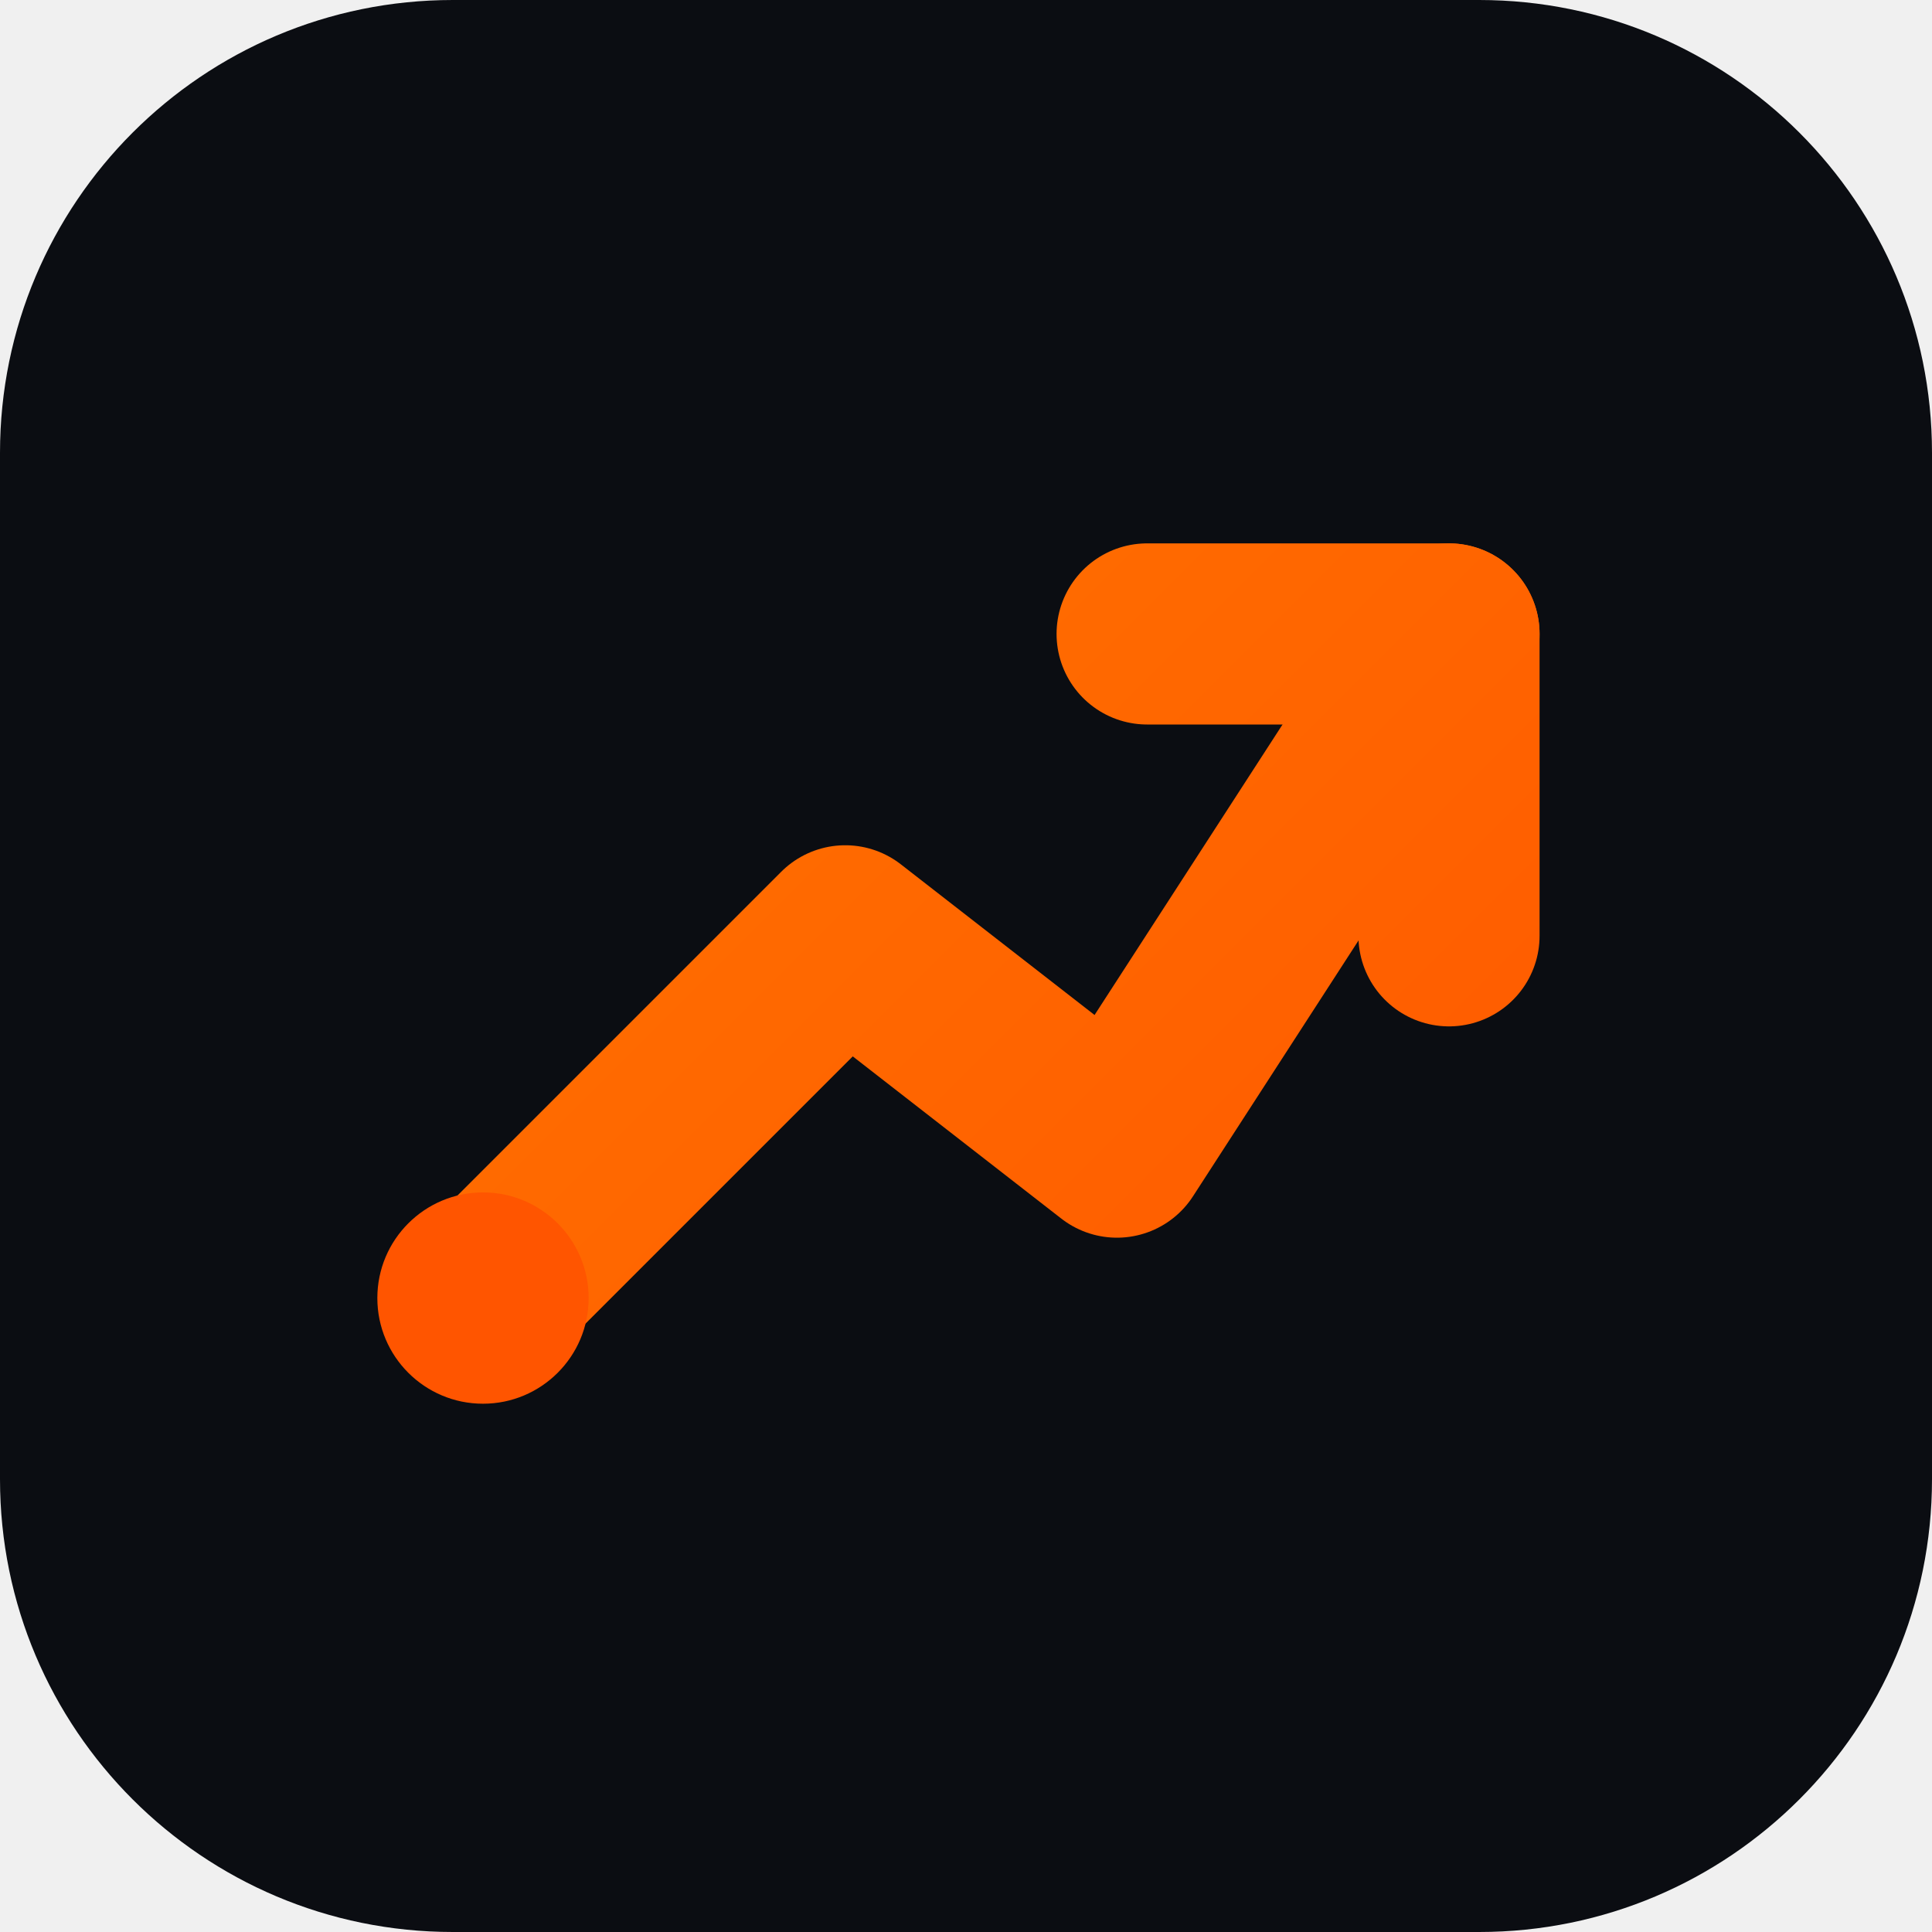
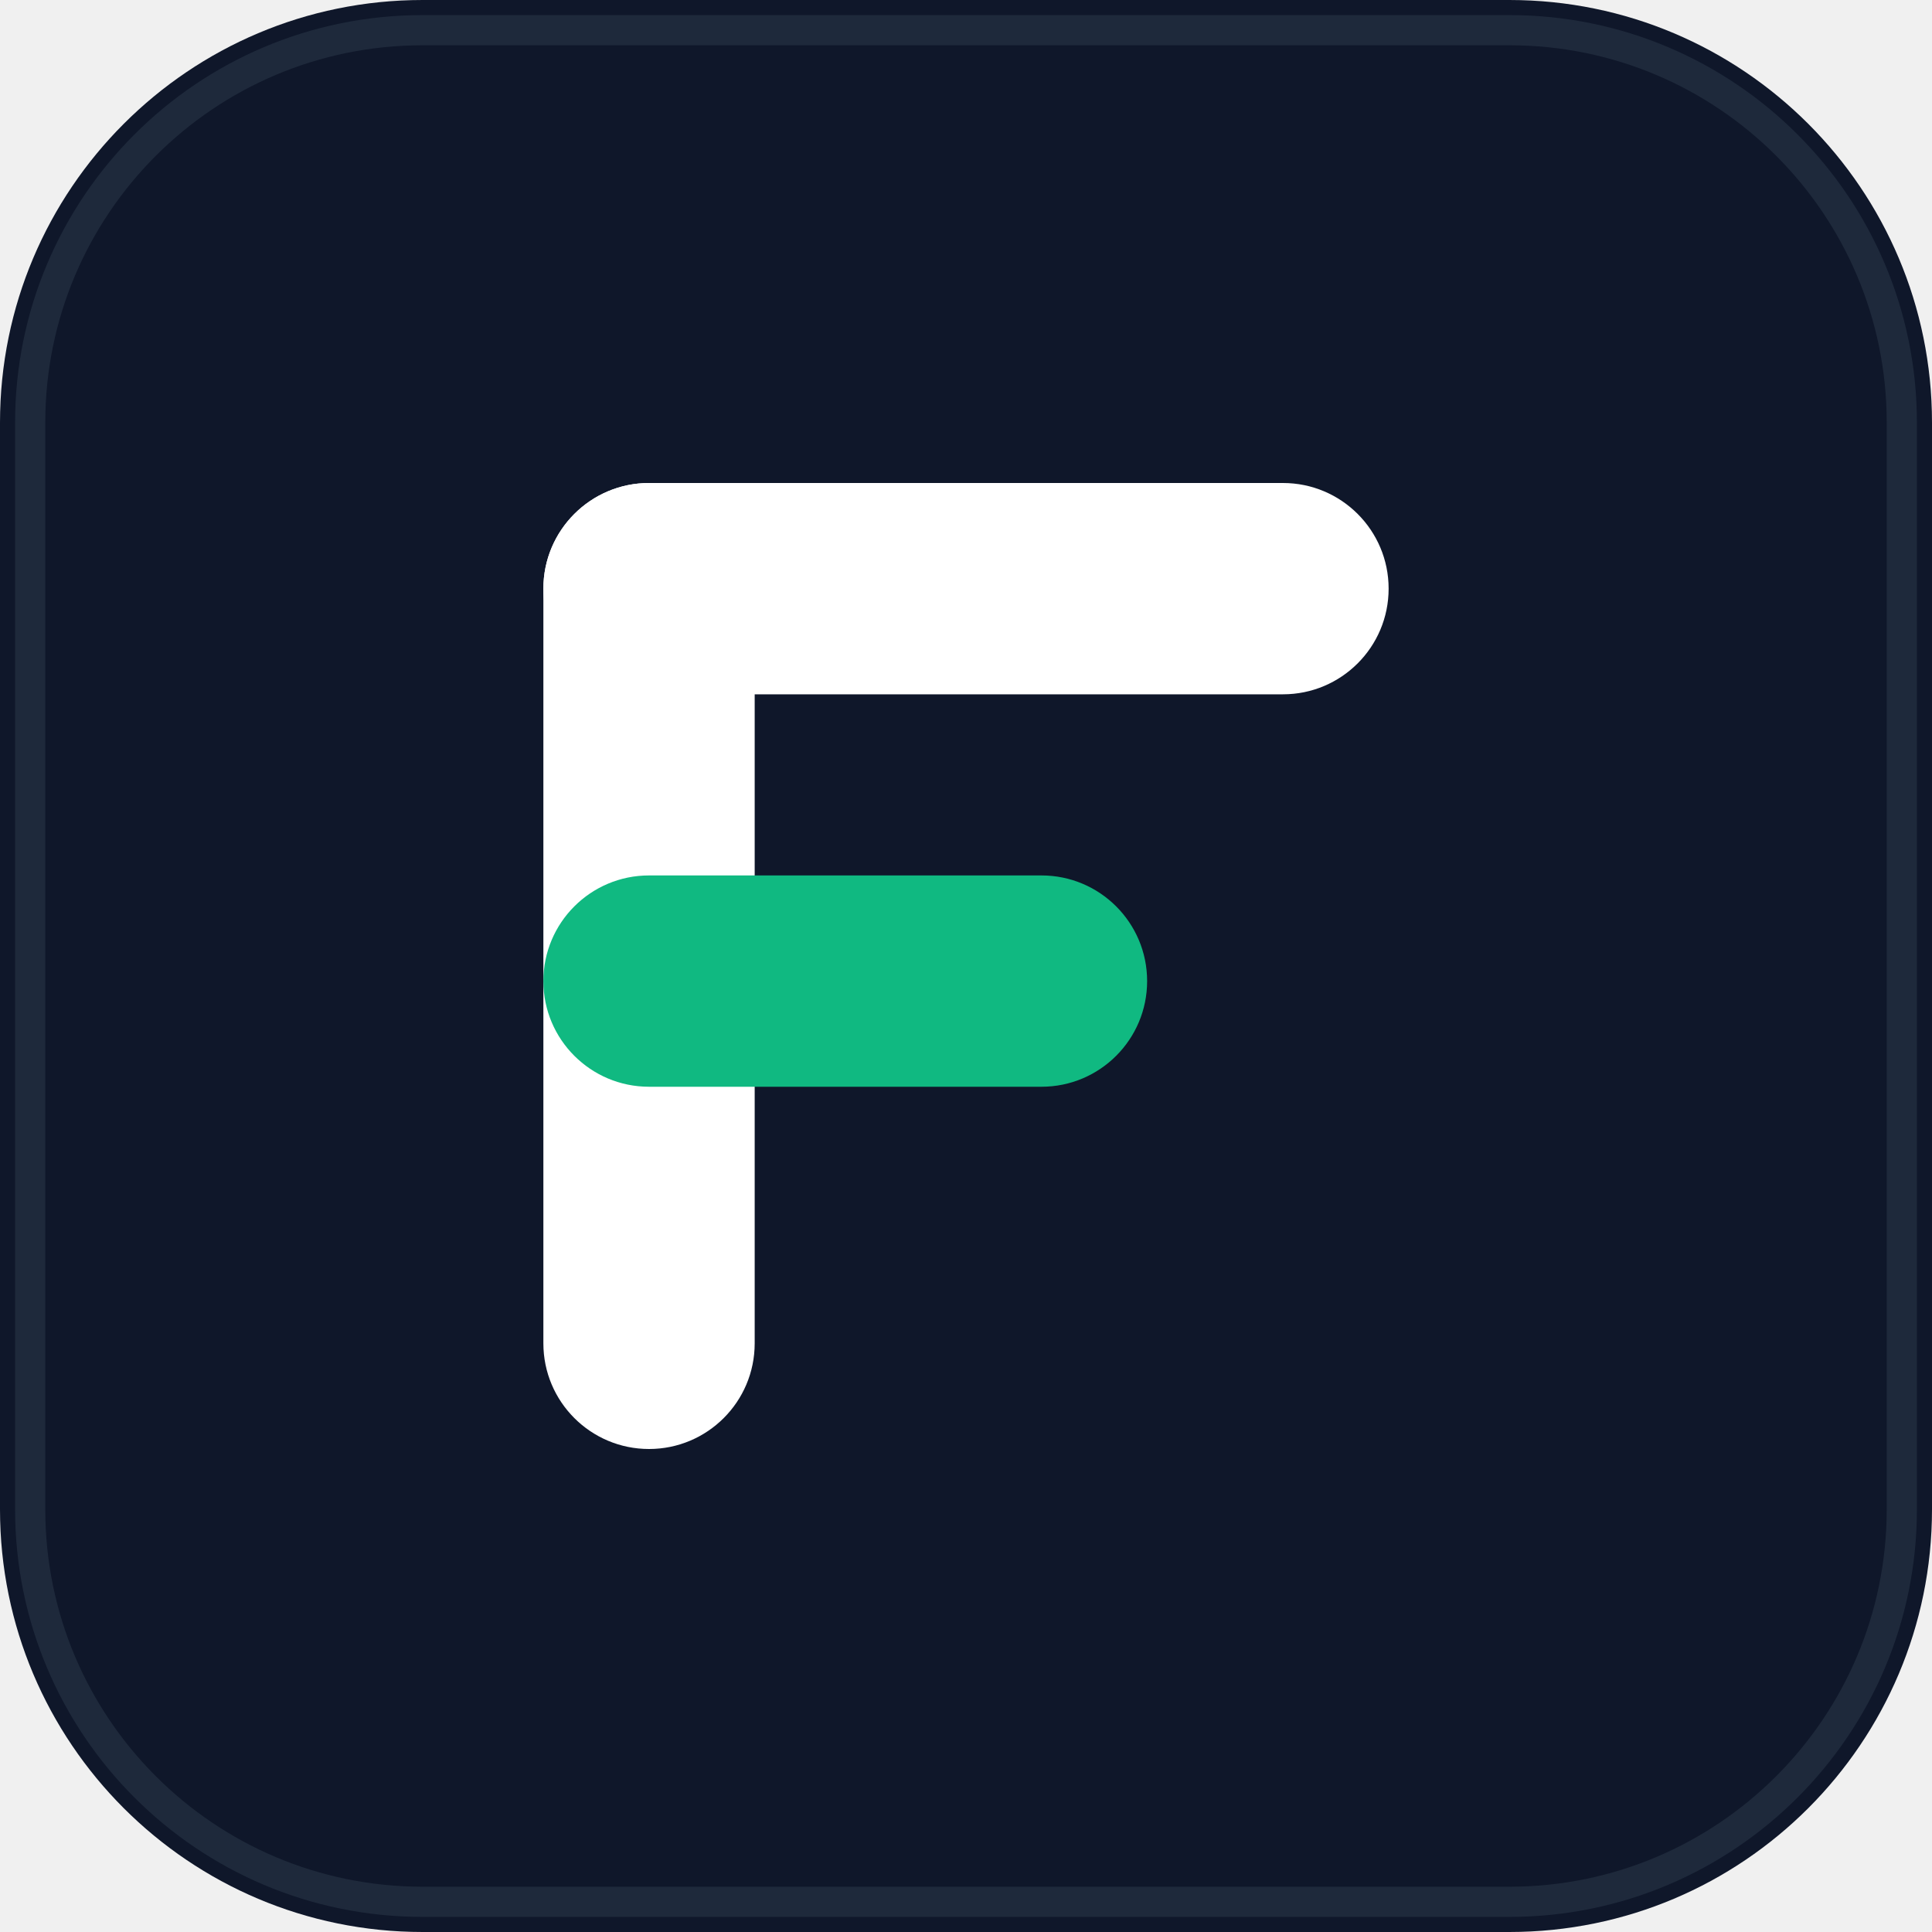
<svg xmlns="http://www.w3.org/2000/svg" viewBox="0 0 128 128" fill="none">
-   <defs>
-     <linearGradient id="orange-brand-fav" x1="24" y1="24" x2="104" y2="104" gradientUnits="userSpaceOnUse">
-       <stop stop-color="#FF7700" />
-       <stop offset="1" stop-color="#FF5500" />
-     </linearGradient>
-   </defs>
-   <rect width="128" height="128" rx="30" fill="#0B0D12" />
-   <path d="M 32 86 L 56 62 L 74 76 L 96 42" stroke="url(#orange-brand-fav)" stroke-width="12" stroke-linecap="round" stroke-linejoin="round" />
-   <path d="M 76 42 H 96 V 62" stroke="url(#orange-brand-fav)" stroke-width="12" stroke-linecap="round" stroke-linejoin="round" />
-   <circle cx="32" cy="86" r="7" fill="#FF5500" />
+   <rect width="128" height="128" rx="28" fill="#0F172A" />
+   <rect x="2" y="2" width="124" height="124" rx="26" stroke="#1E293B" stroke-width="2" fill="none" />
+   <rect x="36" y="32" width="14" height="64" rx="7" fill="#FFFFFF" />
+   <rect x="36" y="32" width="56" height="14" rx="7" fill="#FFFFFF" />
+   <rect x="36" y="58" width="40" height="14" rx="7" fill="#10B981" />
</svg>
